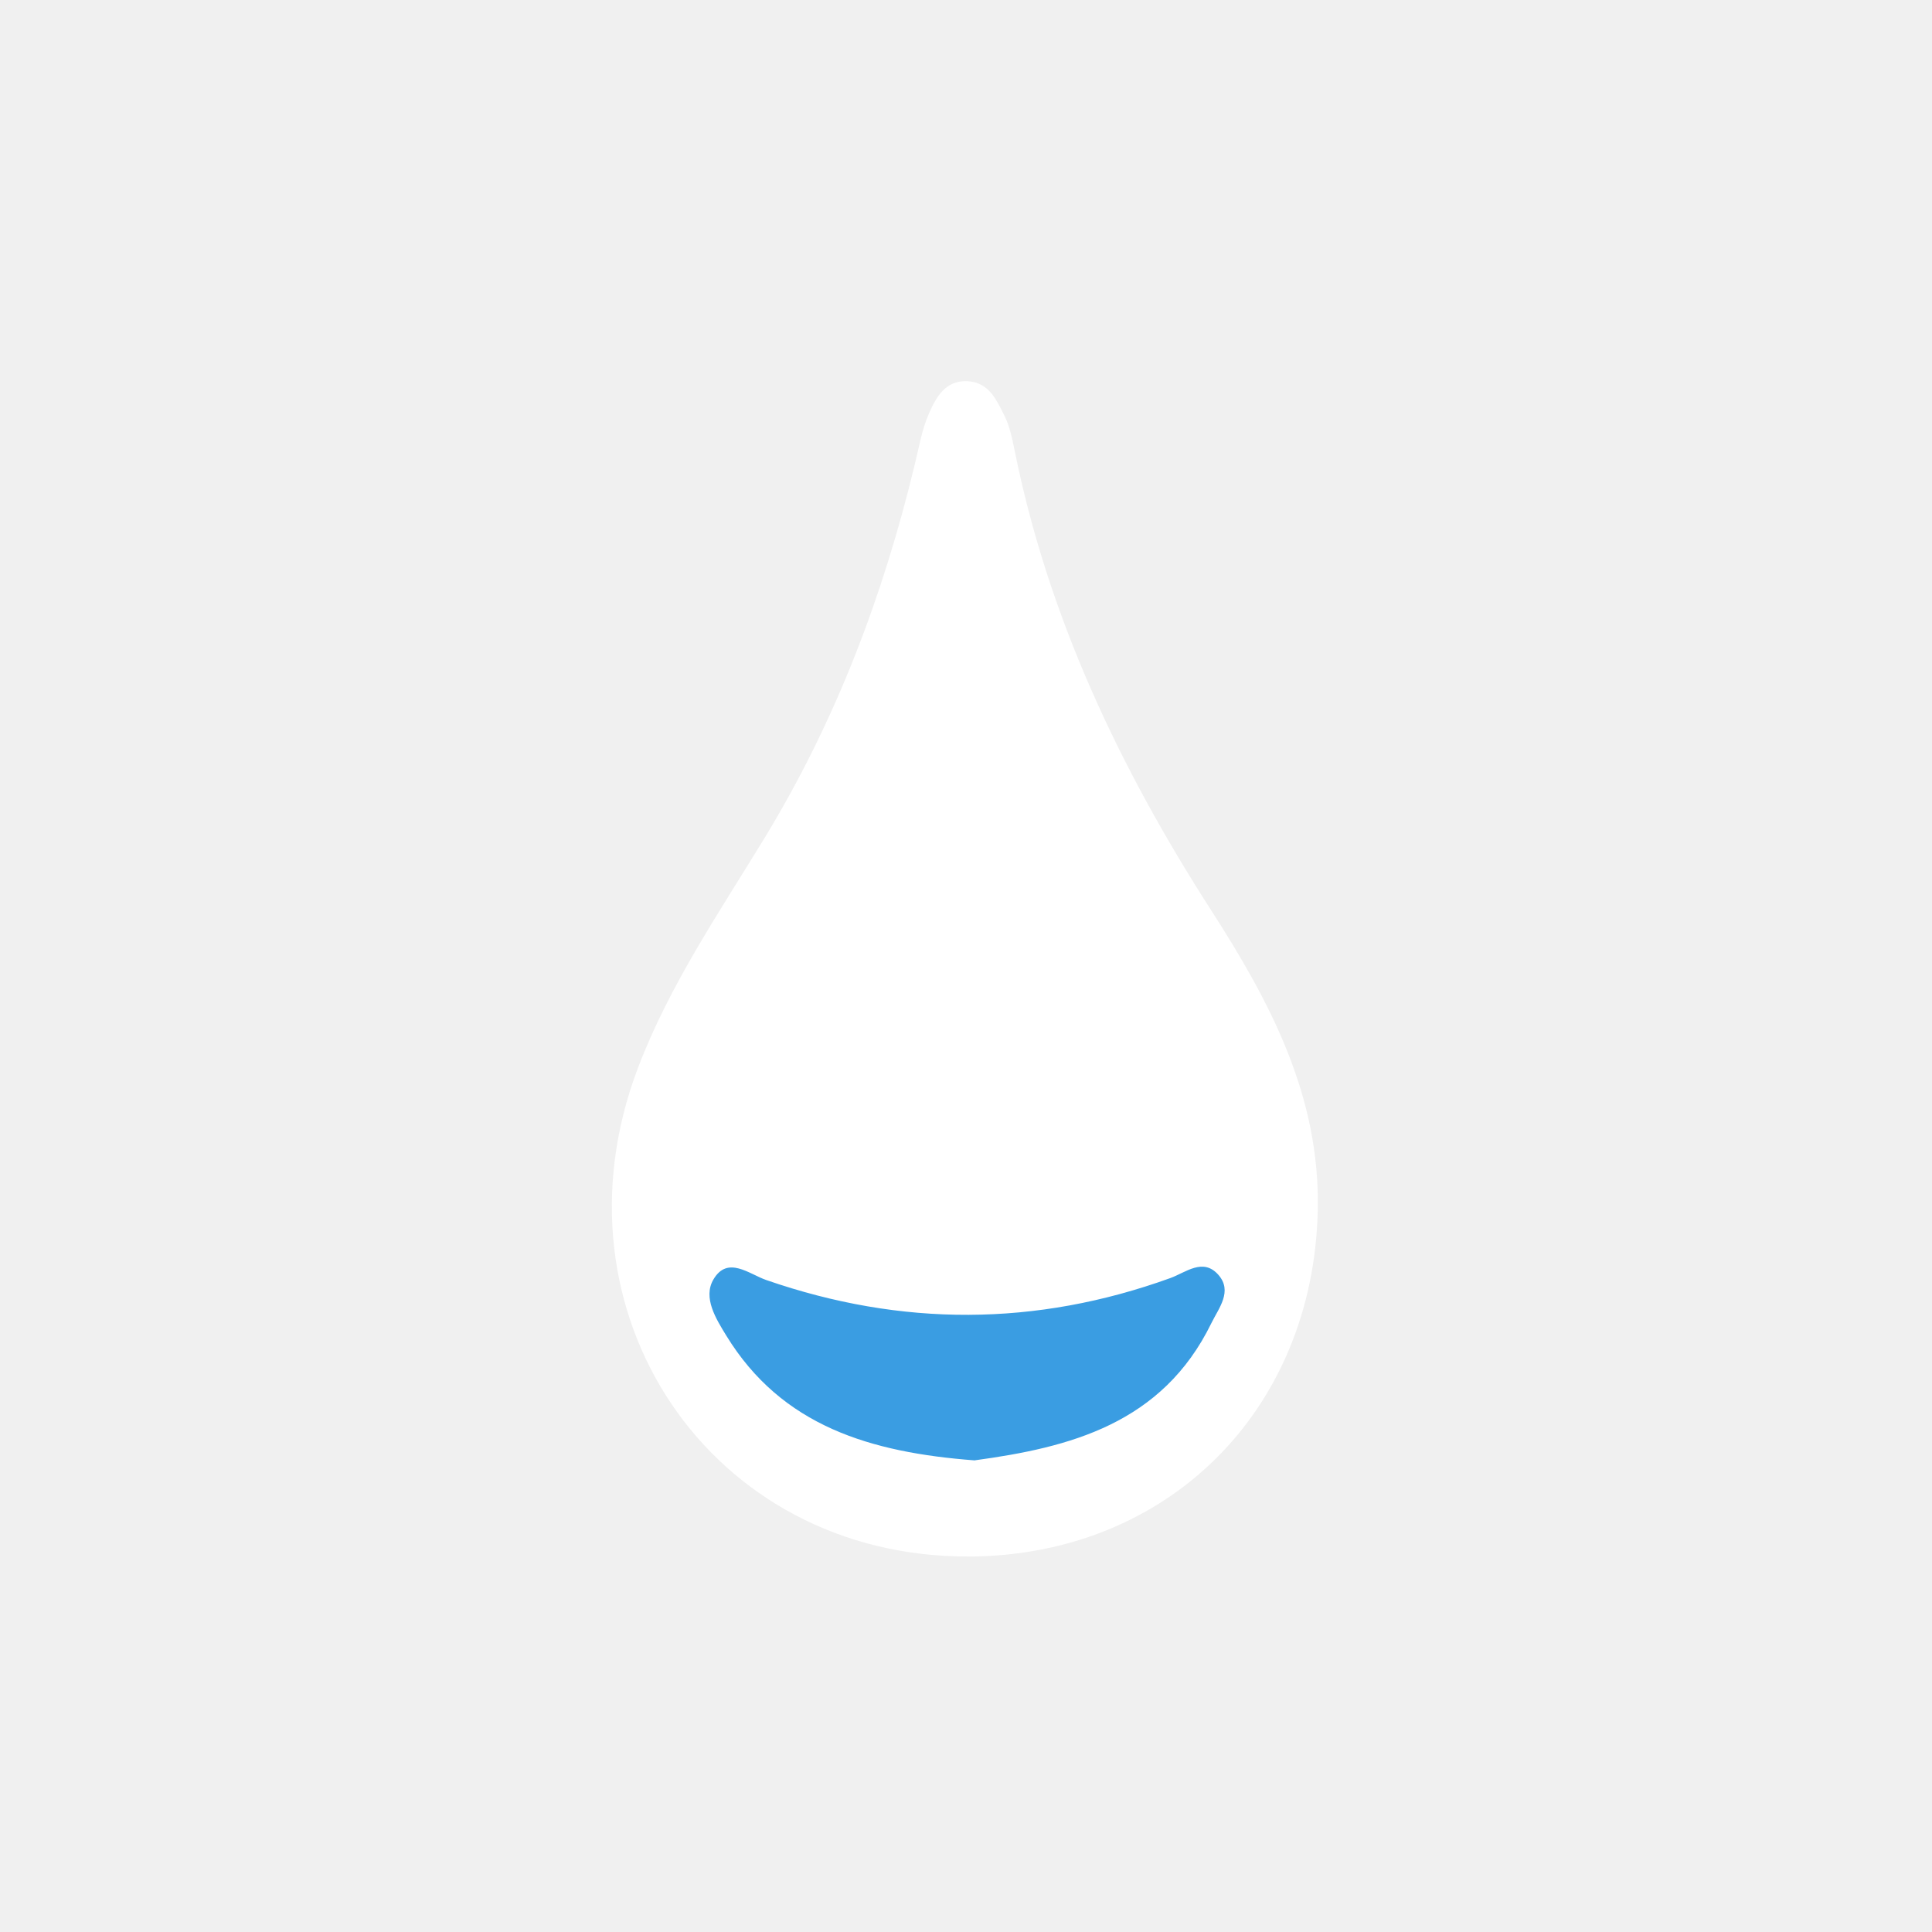
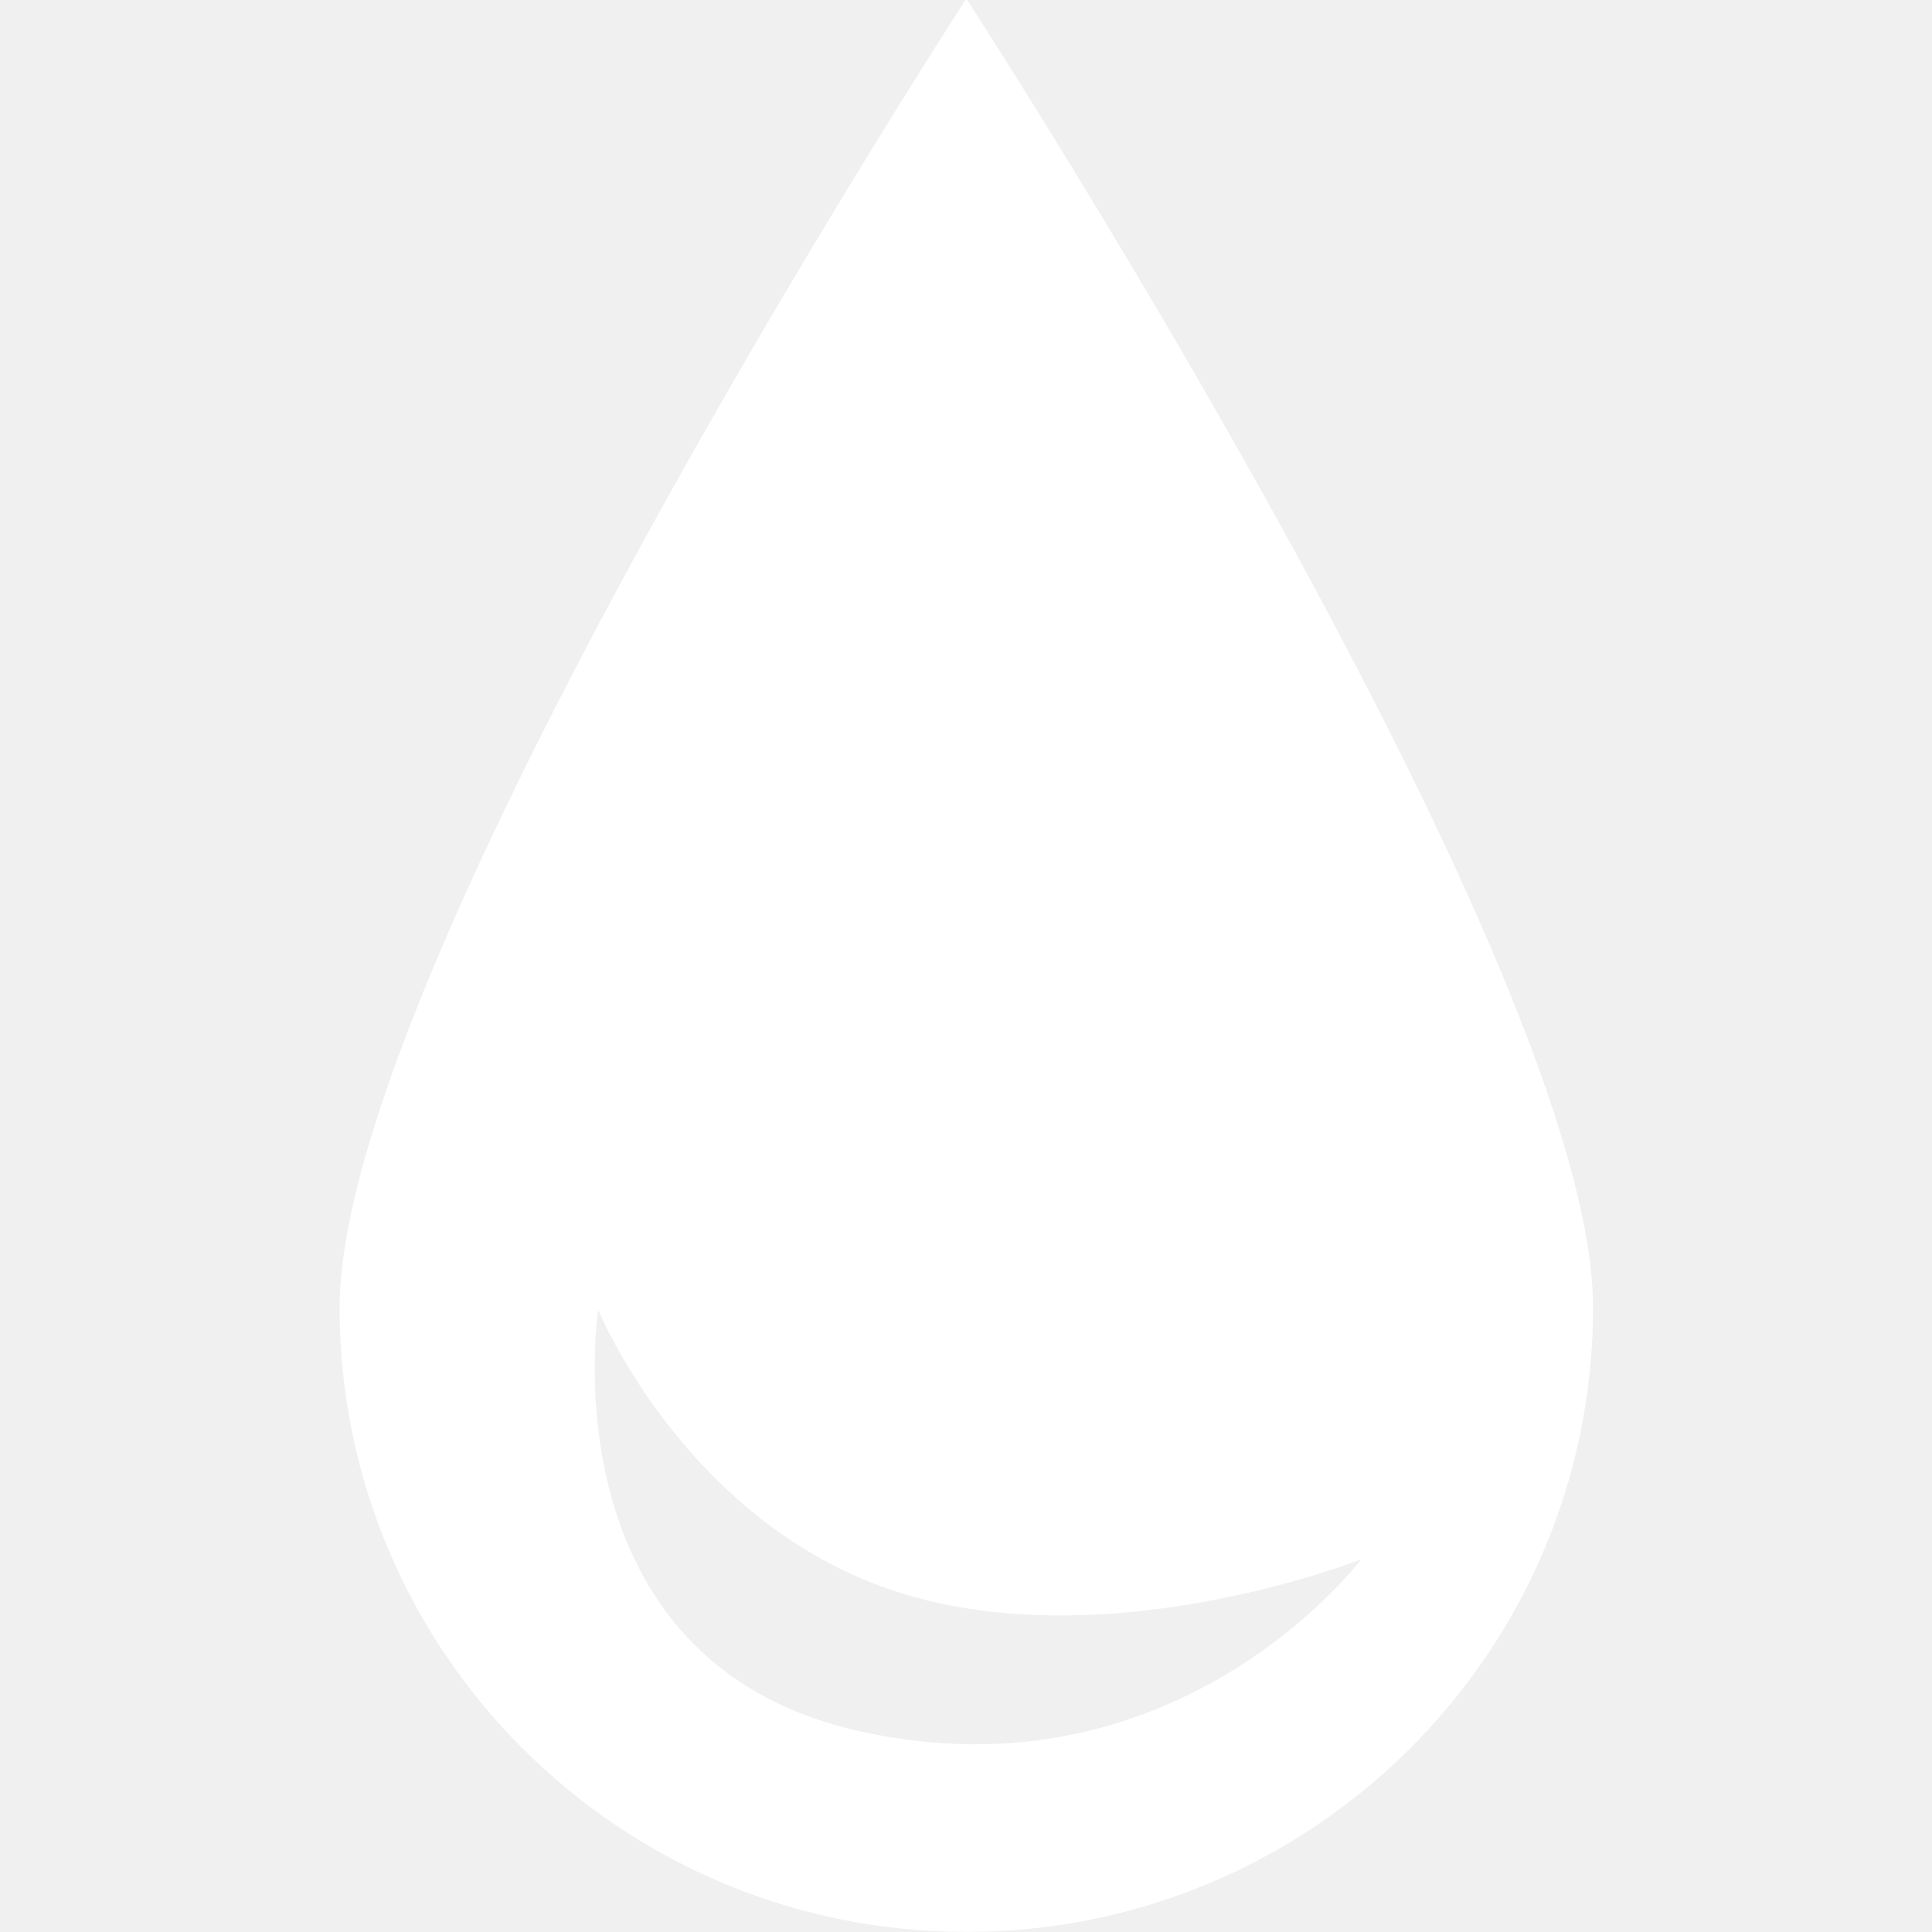
- <svg xmlns="http://www.w3.org/2000/svg" id="Layer_1" data-name="Layer 1" viewBox="0 0 256 256">
-   <defs>
-     <style>
-       .cls-1 {
-         fill: #3a9de2;
-       }
- 
-       .cls-2 {
-         fill: #fff;
-       }
- 
-       .cls-3 {
-         fill: #3099e1;
-       }
-     </style>
-   </defs>
-   <path class="cls-2" d="M128.35,206.24c-34.24,.13-56.14-32.39-43.8-64.78,4.18-10.98,10.78-20.6,16.8-30.49,9.43-15.5,15.71-32.11,19.91-49.63,.54-2.25,.94-4.58,1.88-6.66,.93-2.07,2.13-4.29,5.02-4.17,2.83,.12,3.84,2.41,4.87,4.44,.74,1.45,1.09,3.12,1.41,4.73,4.46,22.12,13.91,42.06,26.04,60.93,7.77,12.08,14.46,24.58,14.13,39.75-.57,26.48-19.82,45.79-46.27,45.89Z" />
-   <path class="cls-1" d="M129.16,193.51c-13.8-1.05-25.57-4.53-32.92-16.53-1.35-2.2-3.13-5.02-1.71-7.44,1.88-3.21,4.73-.71,7.03,.08,17.88,6.19,35.7,6.17,53.52-.27,2.06-.75,4.33-2.73,6.36-.43,1.92,2.18,.05,4.41-.92,6.39-6.52,13.39-18.86,16.49-31.35,18.19Z" />
+ <svg xmlns="http://www.w3.org/2000/svg" width="512" height="512" viewBox="0 0 512 512" fill="none">
+   <path fill-rule="evenodd" clip-rule="evenodd" d="M422.172 346.515C422.172 437.897 347.813 511.977 256.086 511.977C164.359 511.977 90 437.897 90 346.515C90 257.639 247.102 13.548 255.718 0.228C255.915 -0.076 256.258 -0.076 256.454 0.228C265.07 13.548 422.172 257.639 422.172 346.515ZM228.4 458.931C144.12 440.49 158.542 347.13 158.542 347.13C158.542 347.13 181.556 403.488 237.405 421.744C293.253 439.999 360.745 413.225 360.745 413.225C360.745 413.225 312.68 477.371 228.4 458.931Z" fill="white" />
</svg>
